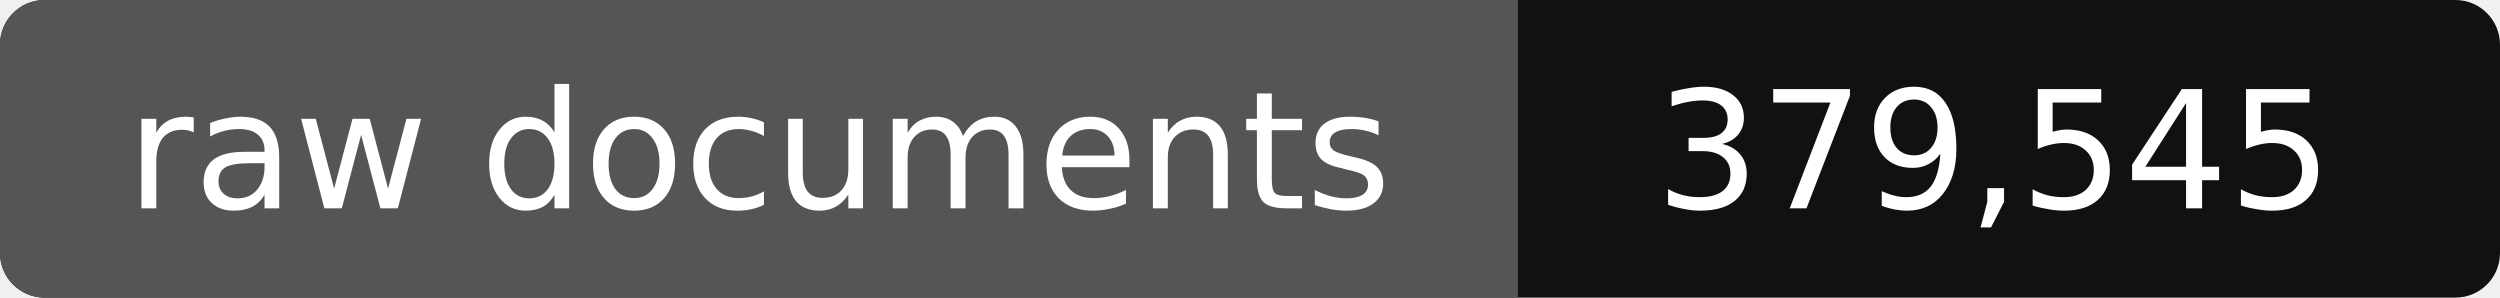
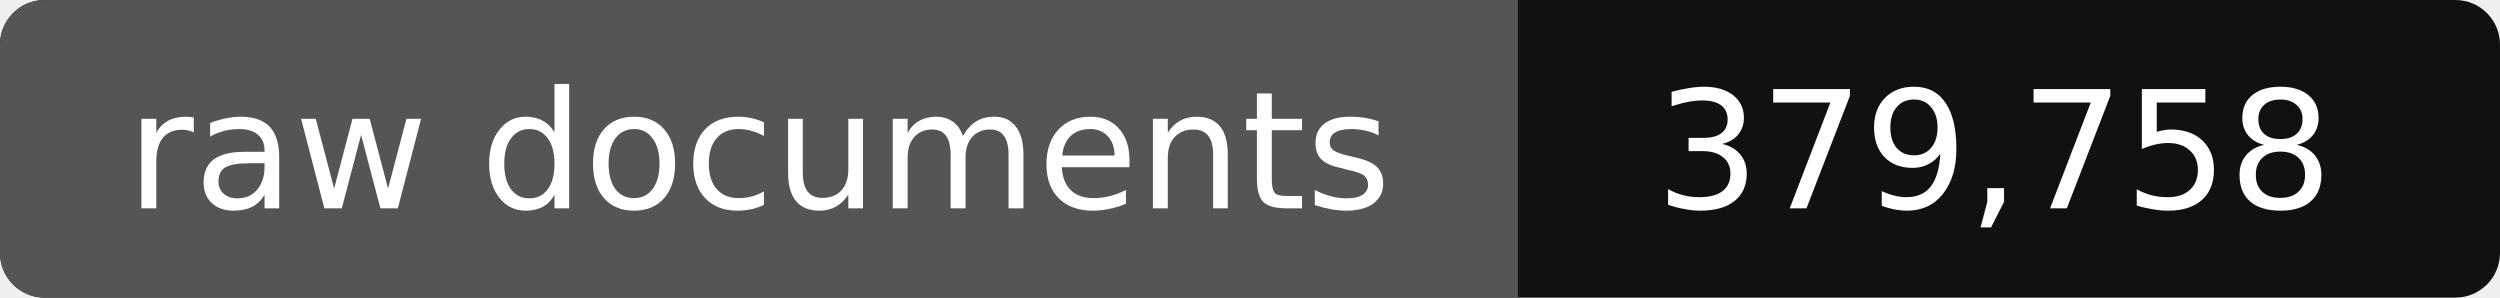
- <svg xmlns="http://www.w3.org/2000/svg" width="168" height="20" role="img" aria-label="raw documents: 379,545">
+ <svg xmlns="http://www.w3.org/2000/svg" width="168" height="20" role="img" aria-label="raw documents: 379,758">
  <rect width="168" height="20" rx="3" fill="#111" />
  <path fill="#555" d="M3 0h99v20H3a3 3 0 0 1-3-3V3a3 3 0 0 1 3-3z" />
  <g fill="#fff" text-anchor="middle" font-family="Verdana,DejaVu Sans,sans-serif" font-size="11">
    <text x="51" y="14">raw documents</text>
-     <text x="134" y="14">379,545</text>
+     <text x="134" y="14">379,758</text>
  </g>
</svg>
